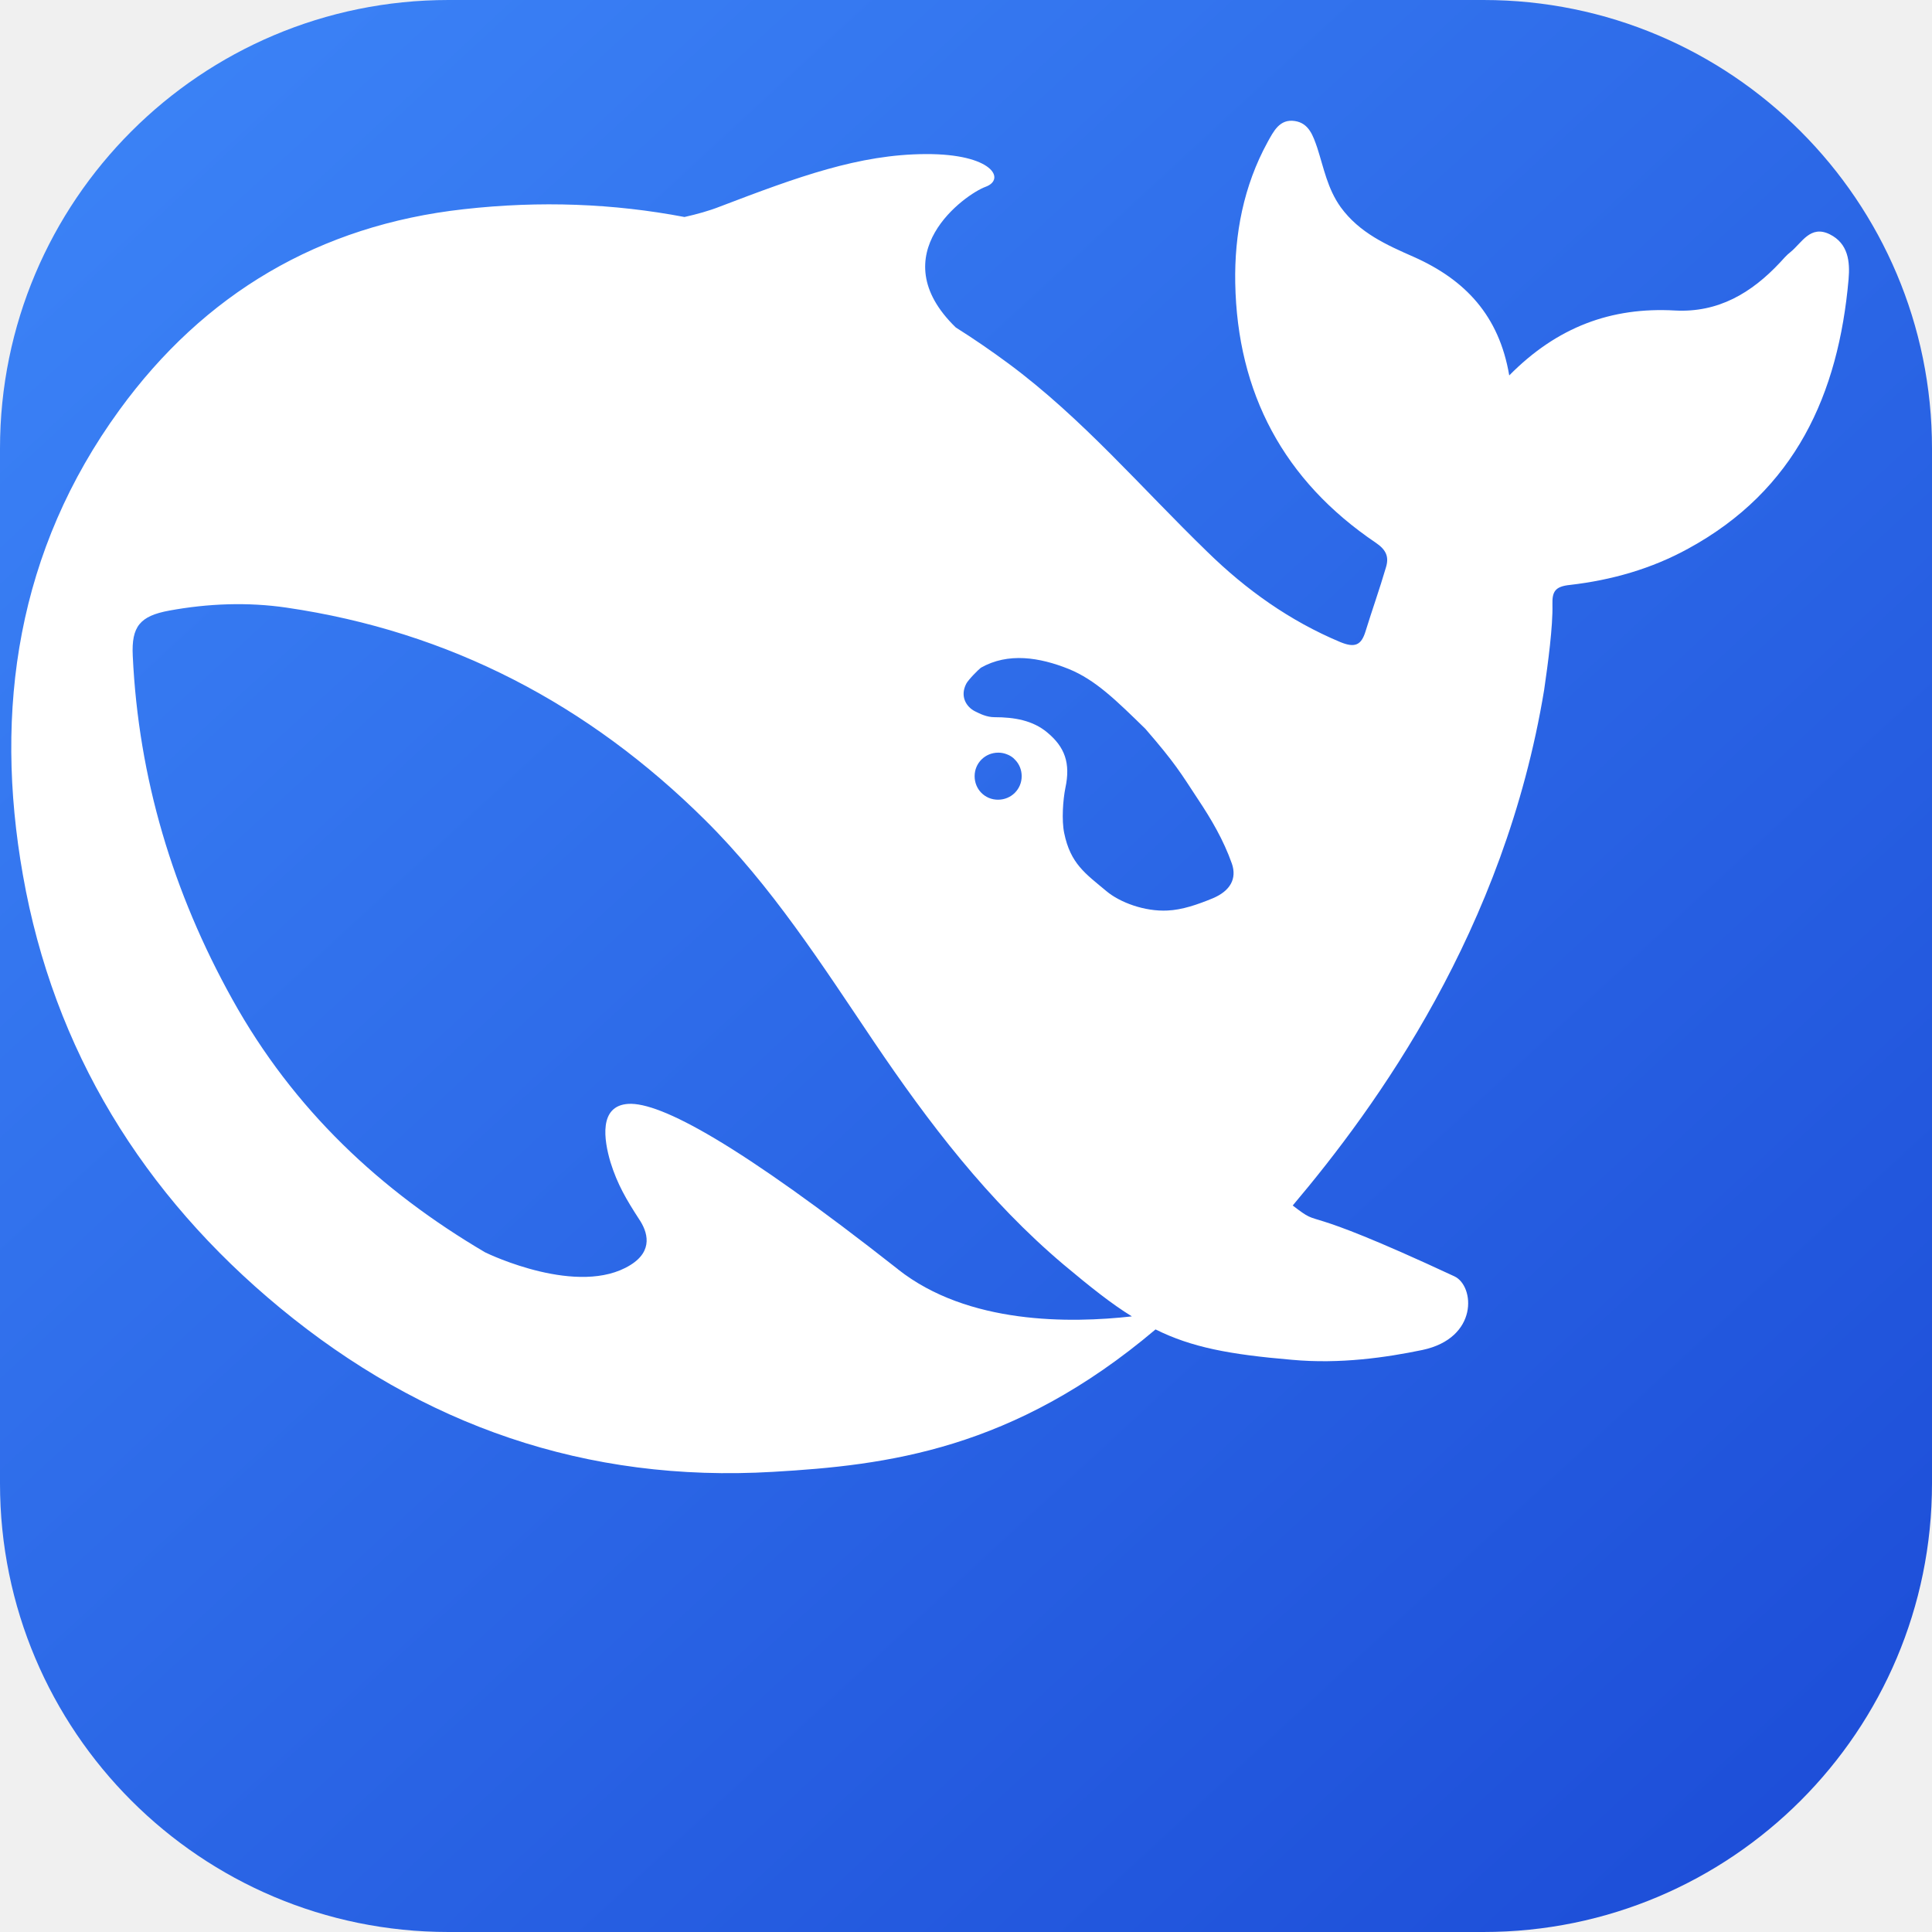
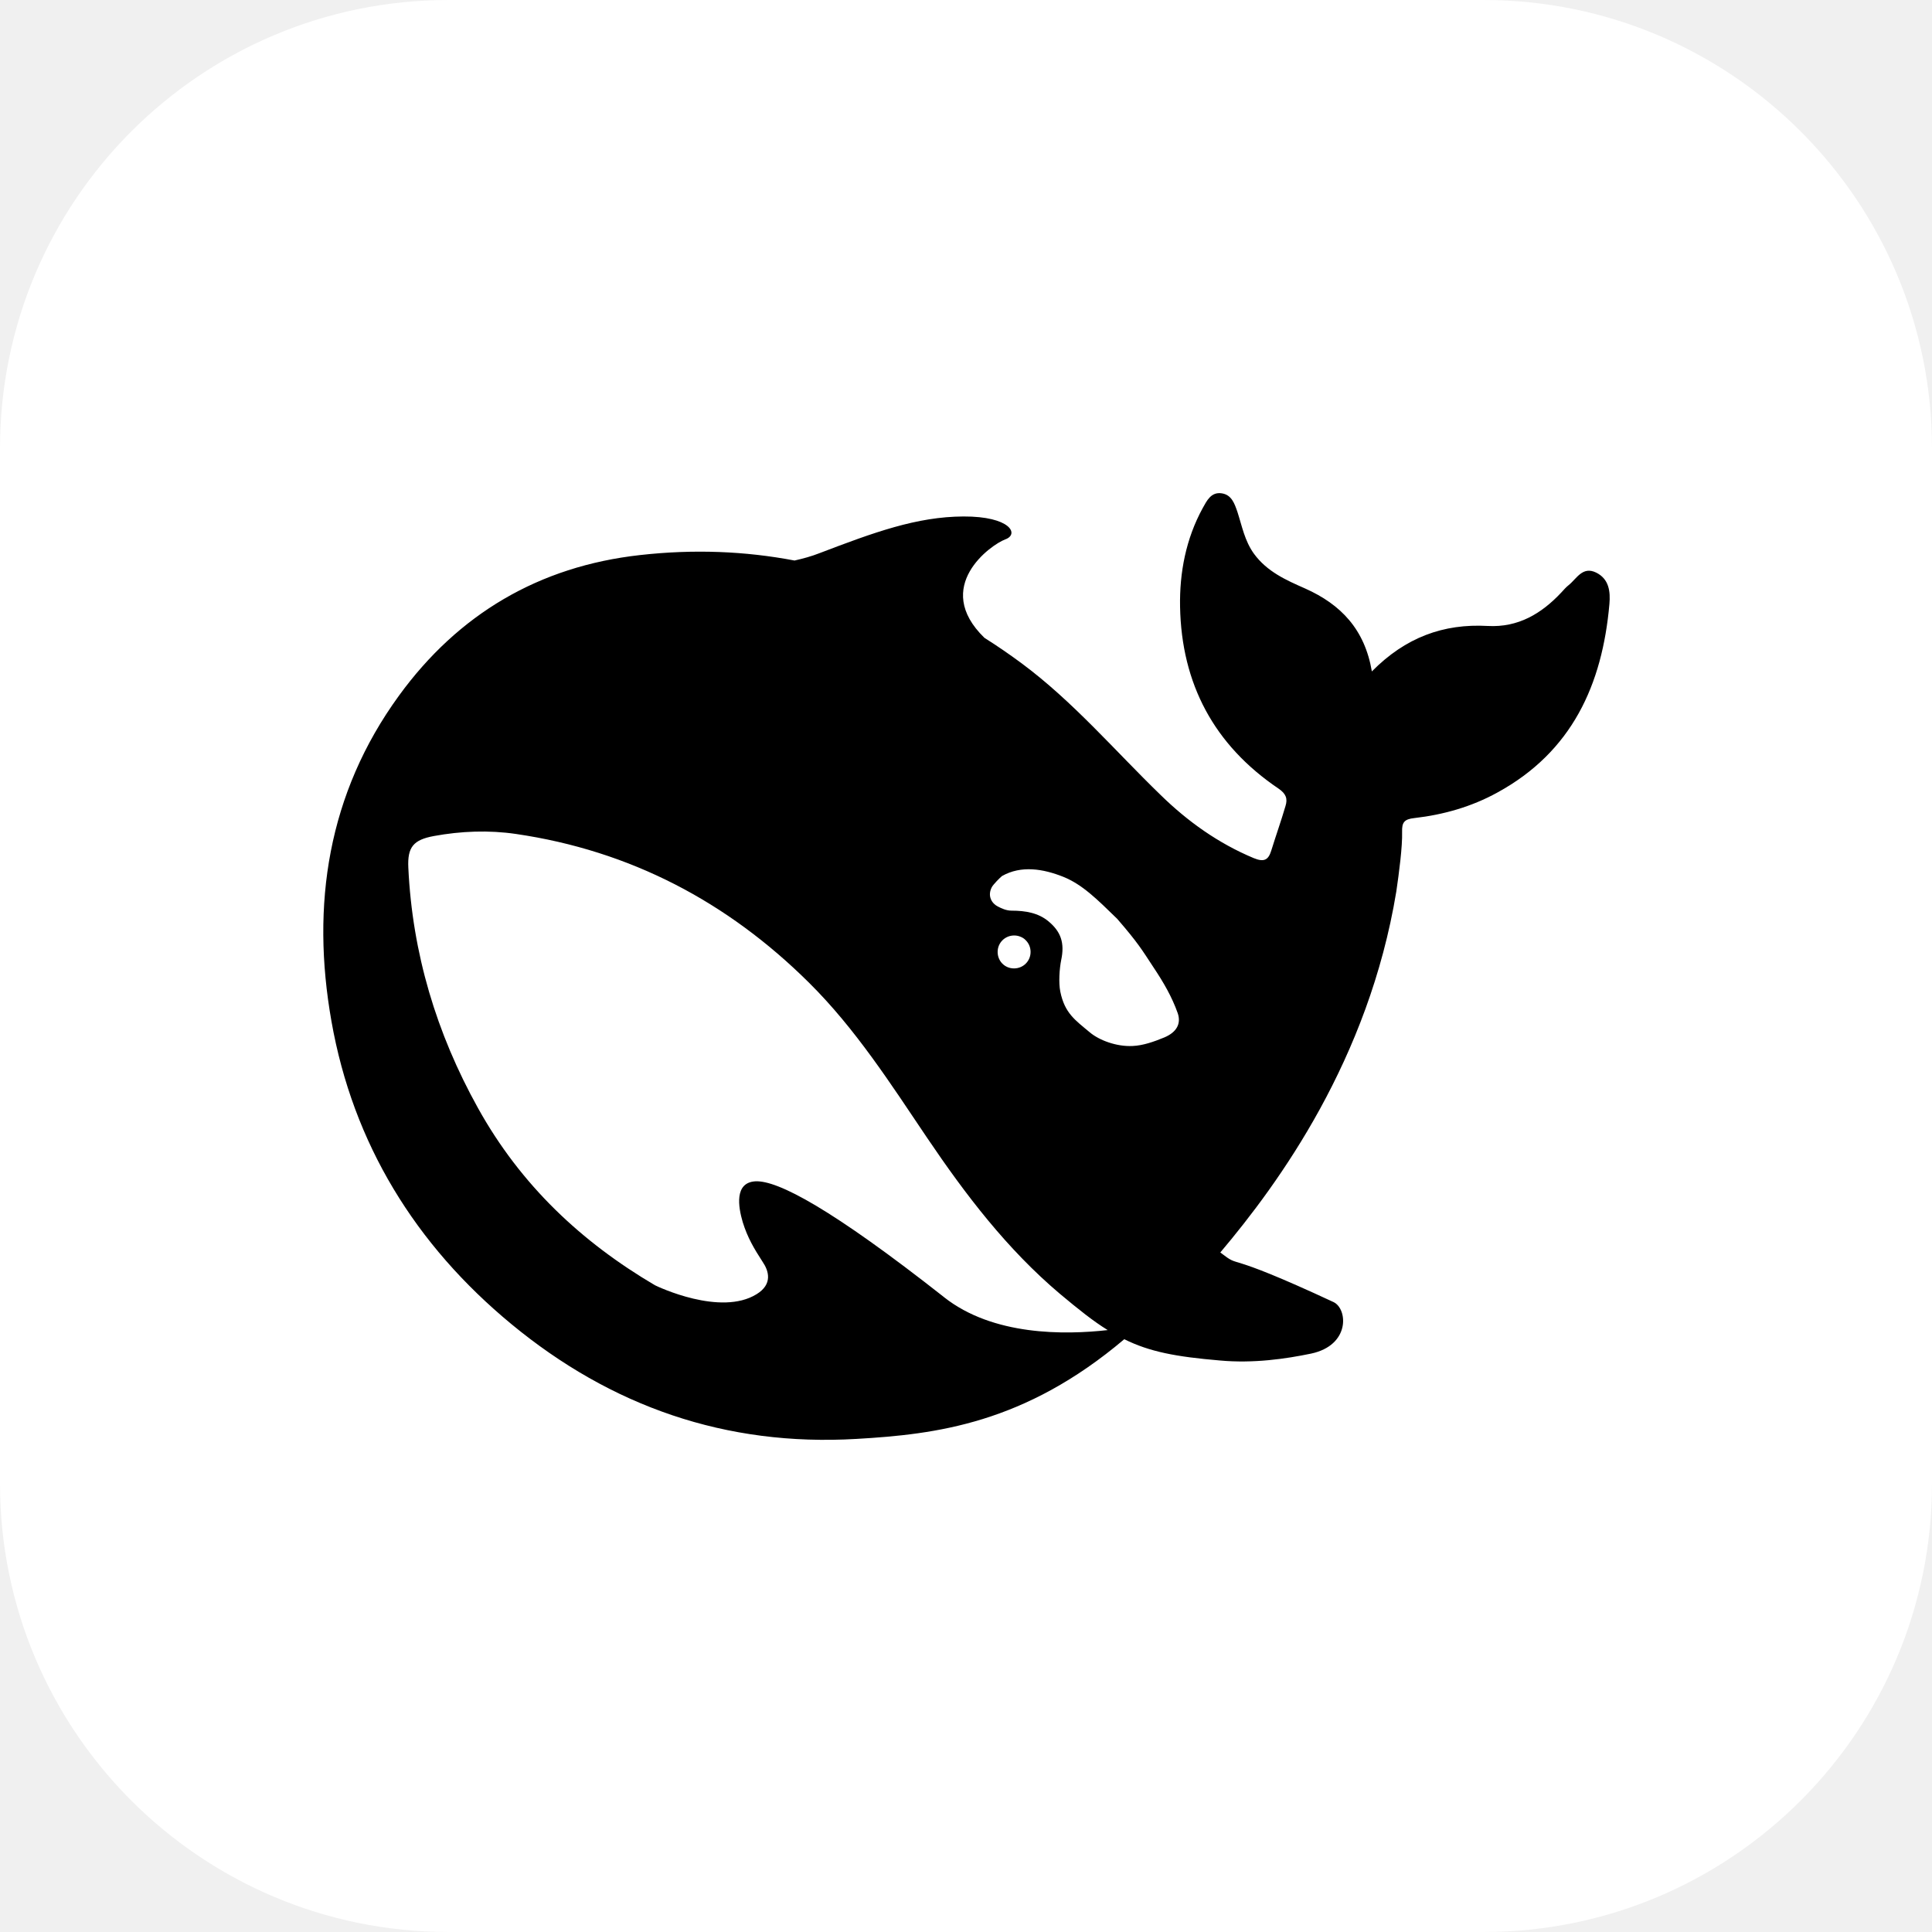
<svg xmlns="http://www.w3.org/2000/svg" width="1024" height="1024" viewBox="0 0 28 28" fill="none">
  <defs>
-     <linearGradient id="bg" x1="2" y1="1" x2="26" y2="27" gradientUnits="userSpaceOnUse">
-       <stop stop-color="#3B82F6" />
-       <stop offset="1" stop-color="#1D4ED8" />
-     </linearGradient>
    <clipPath id="clip0_logo">
      <rect width="28" height="28" rx="6.5" />
    </clipPath>
  </defs>
-   <rect width="28" height="28" rx="6.5" fill="url(#bg)" />
+   <rect width="28" height="28" rx="6.5" fill="#FFFFFF" />
  <g clip-path="url(#clip0_logo)">
-     <path d="M26.517 3.395C26.235 3.257 26.114 3.52 25.949 3.653C25.892 3.697 25.845 3.753 25.797 3.805C25.385 4.245 24.903 4.534 24.274 4.5C23.354 4.448 22.568 4.737 21.873 5.441C21.726 4.573 21.235 4.055 20.489 3.723C20.099 3.551 19.703 3.377 19.43 3.002C19.239 2.735 19.186 2.437 19.091 2.143C19.03 1.966 18.97 1.785 18.766 1.754C18.544 1.72 18.457 1.905 18.37 2.061C18.023 2.695 17.889 3.395 17.902 4.103C17.932 5.697 18.605 6.966 19.942 7.868C20.094 7.972 20.133 8.075 20.085 8.227C19.994 8.538 19.886 8.84 19.79 9.151C19.729 9.349 19.638 9.393 19.426 9.306C18.692 8.999 18.058 8.546 17.498 7.998C16.548 7.078 15.688 6.063 14.616 5.269C14.364 5.083 14.113 4.91 13.852 4.746C12.758 3.684 13.995 2.812 14.282 2.708C14.581 2.6 14.386 2.229 13.418 2.233C12.45 2.237 11.565 2.562 10.436 2.993C10.271 3.058 10.097 3.105 9.92 3.145C8.895 2.95 7.832 2.907 6.721 3.032C4.629 3.265 2.958 4.254 1.73 5.943C0.254 7.972 -0.093 10.278 0.332 12.682C0.778 15.217 2.072 17.315 4.06 18.956C6.122 20.657 8.496 21.491 11.205 21.331C12.85 21.236 14.681 21.015 16.747 19.267C17.268 19.526 17.815 19.63 18.722 19.707C19.421 19.772 20.093 19.673 20.614 19.565C21.43 19.392 21.374 18.637 21.079 18.498C18.687 17.384 19.212 17.837 18.735 17.471C19.95 16.033 21.806 13.478 22.379 9.998C22.435 9.614 22.507 9.073 22.499 8.762C22.494 8.572 22.538 8.499 22.755 8.477C23.354 8.408 23.935 8.244 24.469 7.95C26.019 7.104 26.644 5.713 26.791 4.047C26.813 3.792 26.787 3.529 26.517 3.395ZM13.014 18.395C10.696 16.572 9.572 15.973 9.108 15.998C8.674 16.024 8.752 16.521 8.848 16.845C8.948 17.165 9.078 17.385 9.26 17.666C9.386 17.851 9.473 18.127 9.134 18.335C8.388 18.797 7.09 18.18 7.029 18.149C5.518 17.259 4.256 16.085 3.365 14.479C2.506 12.934 2.007 11.275 1.924 9.505C1.903 9.078 2.029 8.927 2.454 8.849C3.014 8.746 3.591 8.724 4.151 8.806C6.517 9.152 8.53 10.209 10.219 11.885C11.182 12.839 11.911 13.979 12.662 15.093C13.461 16.276 14.32 17.403 15.414 18.327C15.801 18.651 16.109 18.897 16.404 19.078C15.514 19.178 14.03 19.199 13.014 18.396V18.395ZM14.125 11.249C14.125 11.059 14.277 10.908 14.468 10.908C14.511 10.908 14.55 10.916 14.585 10.929C14.633 10.946 14.677 10.972 14.711 11.011C14.772 11.072 14.807 11.158 14.807 11.249C14.807 11.439 14.655 11.59 14.464 11.59C14.273 11.59 14.125 11.439 14.125 11.249ZM17.576 13.019C17.355 13.11 17.133 13.187 16.92 13.196C16.59 13.213 16.23 13.079 16.035 12.915C15.731 12.661 15.514 12.518 15.423 12.073C15.384 11.884 15.406 11.59 15.44 11.421C15.518 11.059 15.432 10.826 15.176 10.614C14.968 10.441 14.703 10.394 14.412 10.394C14.303 10.394 14.203 10.346 14.129 10.308C14.008 10.247 13.908 10.096 14.003 9.91C14.034 9.85 14.181 9.703 14.216 9.677C14.611 9.453 15.066 9.526 15.488 9.695C15.878 9.854 16.174 10.148 16.599 10.562C17.033 11.063 17.111 11.201 17.358 11.577C17.554 11.871 17.732 12.173 17.854 12.518C17.927 12.734 17.832 12.911 17.576 13.019Z" fill="#FFFFFF" />
+     <g transform="translate(14 14) scale(0.70) translate(-13.47 -11.54)">
+       <path d="M26.517 3.395C26.235 3.257 26.114 3.52 25.949 3.653C25.892 3.697 25.845 3.753 25.797 3.805C25.385 4.245 24.903 4.534 24.274 4.5C23.354 4.448 22.568 4.737 21.873 5.441C21.726 4.573 21.235 4.055 20.489 3.723C20.099 3.551 19.703 3.377 19.43 3.002C19.239 2.735 19.186 2.437 19.091 2.143C19.03 1.966 18.97 1.785 18.766 1.754C18.544 1.72 18.457 1.905 18.37 2.061C18.023 2.695 17.889 3.395 17.902 4.103C17.932 5.697 18.605 6.966 19.942 7.868C20.094 7.972 20.133 8.075 20.085 8.227C19.994 8.538 19.886 8.84 19.79 9.151C19.729 9.349 19.638 9.393 19.426 9.306C18.692 8.999 18.058 8.546 17.498 7.998C16.548 7.078 15.688 6.063 14.616 5.269C14.364 5.083 14.113 4.91 13.852 4.746C12.758 3.684 13.995 2.812 14.282 2.708C14.581 2.6 14.386 2.229 13.418 2.233C12.45 2.237 11.565 2.562 10.436 2.993C10.271 3.058 10.097 3.105 9.92 3.145C8.895 2.95 7.832 2.907 6.721 3.032C4.629 3.265 2.958 4.254 1.73 5.943C0.254 7.972 -0.093 10.278 0.332 12.682C0.778 15.217 2.072 17.315 4.06 18.956C6.122 20.657 8.496 21.491 11.205 21.331C12.85 21.236 14.681 21.015 16.747 19.267C17.268 19.526 17.815 19.63 18.722 19.707C19.421 19.772 20.093 19.673 20.614 19.565C21.43 19.392 21.374 18.637 21.079 18.498C18.687 17.384 19.212 17.837 18.735 17.471C19.95 16.033 21.806 13.478 22.379 9.998C22.435 9.614 22.507 9.073 22.499 8.762C22.494 8.572 22.538 8.499 22.755 8.477C23.354 8.408 23.935 8.244 24.469 7.95C26.019 7.104 26.644 5.713 26.791 4.047C26.813 3.792 26.787 3.529 26.517 3.395ZM13.014 18.395C10.696 16.572 9.572 15.973 9.108 15.998C8.674 16.024 8.752 16.521 8.848 16.845C8.948 17.165 9.078 17.385 9.26 17.666C9.386 17.851 9.473 18.127 9.134 18.335C8.388 18.797 7.09 18.18 7.029 18.149C5.518 17.259 4.256 16.085 3.365 14.479C2.506 12.934 2.007 11.275 1.924 9.505C1.903 9.078 2.029 8.927 2.454 8.849C3.014 8.746 3.591 8.724 4.151 8.806C6.517 9.152 8.53 10.209 10.219 11.885C11.182 12.839 11.911 13.979 12.662 15.093C13.461 16.276 14.32 17.403 15.414 18.327C15.801 18.651 16.109 18.897 16.404 19.078C15.514 19.178 14.03 19.199 13.014 18.396V18.395ZM14.125 11.249C14.125 11.059 14.277 10.908 14.468 10.908C14.511 10.908 14.55 10.916 14.585 10.929C14.633 10.946 14.677 10.972 14.711 11.011C14.772 11.072 14.807 11.158 14.807 11.249C14.807 11.439 14.655 11.59 14.464 11.59C14.273 11.59 14.125 11.439 14.125 11.249ZM17.576 13.019C17.355 13.11 17.133 13.187 16.92 13.196C16.59 13.213 16.23 13.079 16.035 12.915C15.731 12.661 15.514 12.518 15.423 12.073C15.384 11.884 15.406 11.59 15.44 11.421C15.518 11.059 15.432 10.826 15.176 10.614C14.968 10.441 14.703 10.394 14.412 10.394C14.303 10.394 14.203 10.346 14.129 10.308C14.008 10.247 13.908 10.096 14.003 9.91C14.034 9.85 14.181 9.703 14.216 9.677C14.611 9.453 15.066 9.526 15.488 9.695C15.878 9.854 16.174 10.148 16.599 10.562C17.033 11.063 17.111 11.201 17.358 11.577C17.554 11.871 17.732 12.173 17.854 12.518C17.927 12.734 17.832 12.911 17.576 13.019Z" fill="#000000" />
+     </g>
  </g>
</svg>
